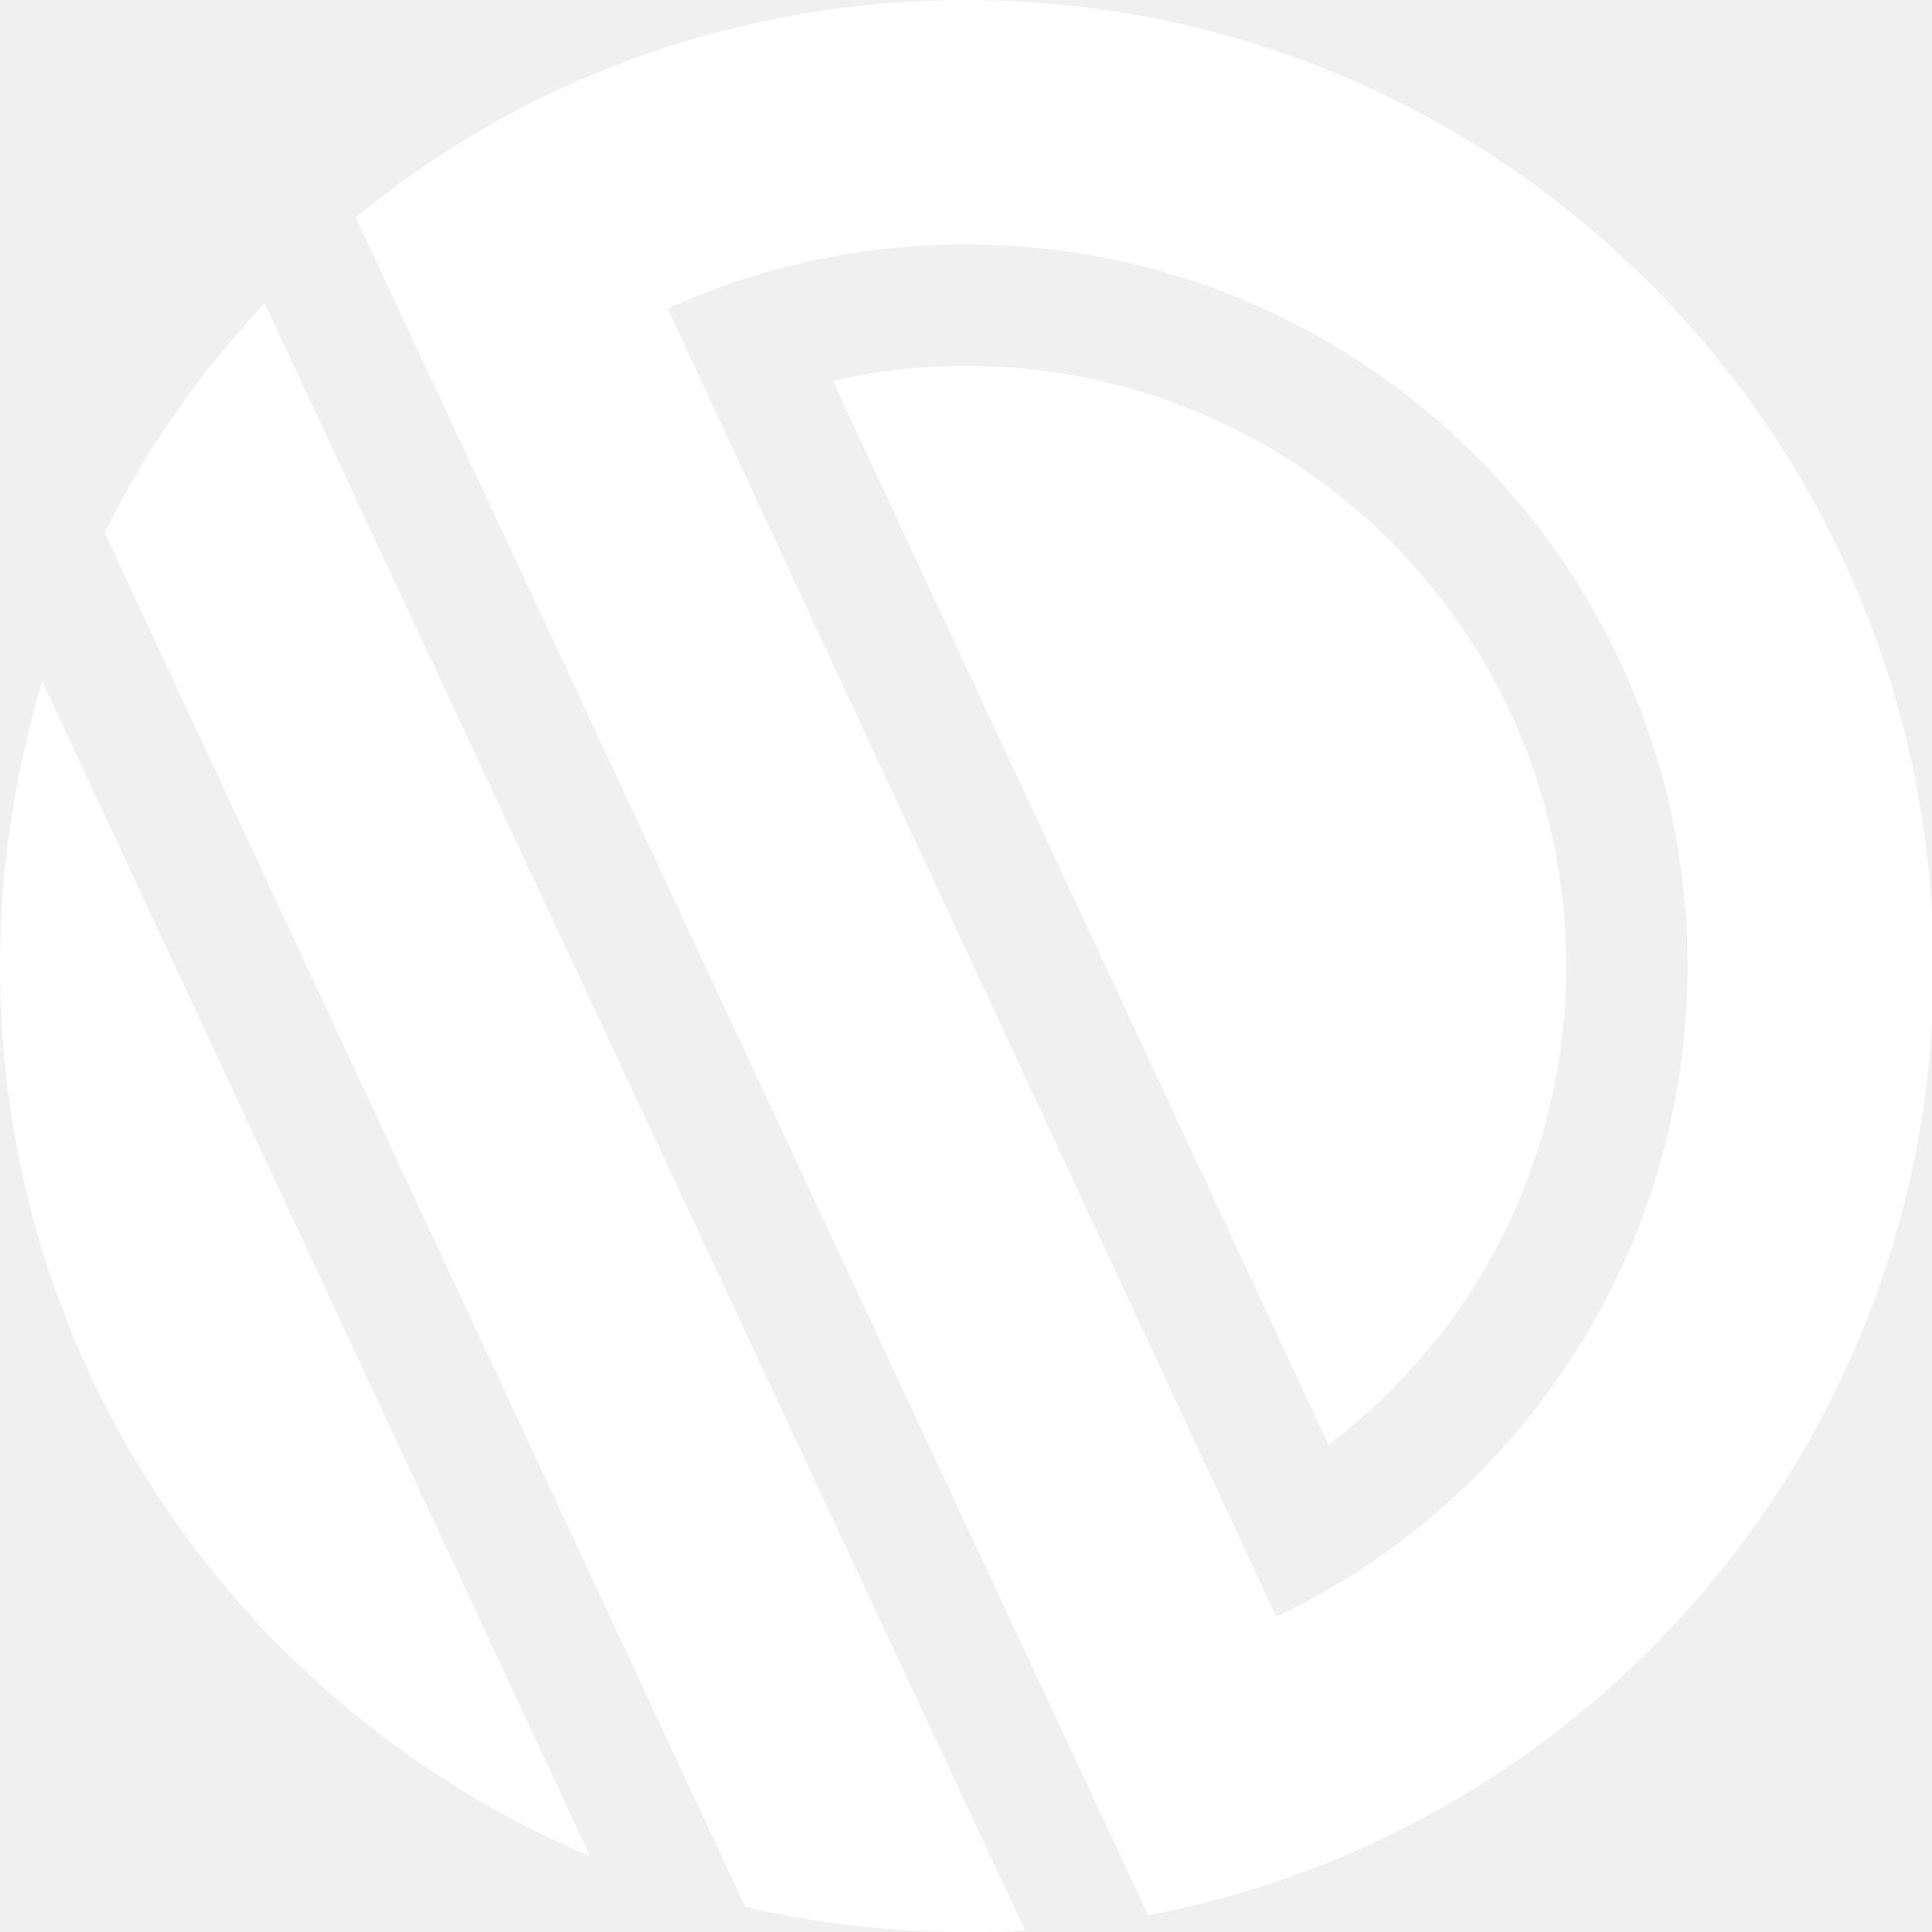
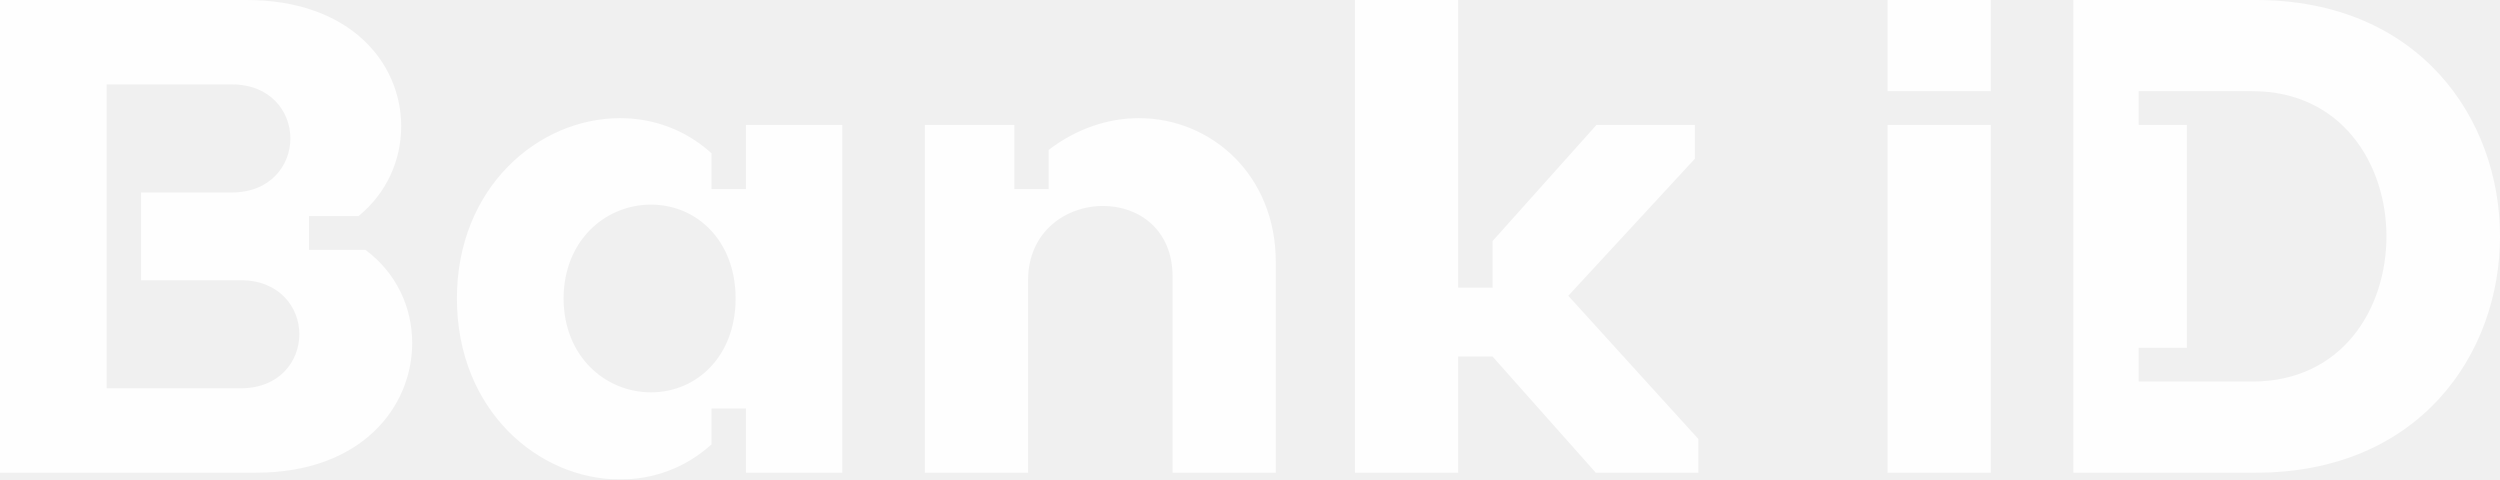
- <svg xmlns="http://www.w3.org/2000/svg" version="1.1" id="Layer_1" x="0px" y="0px" viewBox="0 0 114.6 114.6" style="enable-background:new 0 0 114.6 114.6;" xml:space="preserve">
-   <style type="text/css">
- 	.st0{fill:#FFFFFF;}
- </style>
-   <g>
-     <path class="st0" d="M57.3,14.5c23.6,0,42.8,19.2,42.8,42.8c0,16.8-9.8,31.7-24.4,38.6L39.6,18.3C45.1,15.8,51.1,14.5,57.3,14.5    M57.3,0C43.6,0,30.9,4.8,21.1,12.9l47,100.7c26.5-5,46.6-28.3,46.6-56.3C114.6,25.7,89,0,57.3,0L57.3,0z" />
+ <svg xmlns="http://www.w3.org/2000/svg" xmlns:xlink="http://www.w3.org/1999/xlink" width="73px" height="14px" viewBox="0 0 73 14" version="1.1">
+   <defs>
+     <polygon id="path-1" points="0 0 73 0 73 14 0 14" />
+   </defs>
+   <g id="Bank-ID" stroke="none" stroke-width="1" fill="none" fill-rule="evenodd">
+     <g id="PXE-Bank-ID-flow-2" transform="translate(-293, -625)">
+       <g id="Group-3" transform="translate(293, 625)">
+         <mask id="mask-2" fill="white">
+           <use xlink:href="#path-1" />
+         </mask>
+         <g id="Clip-2" />
+         <path d="M10.67,7.296 L9.022,7.296 L9.022,6.31 L10.469,6.31 C11.293,5.639 11.715,4.673 11.715,3.687 C11.715,1.853 10.248,-4.9389859e-05 7.194,-4.9389859e-05 L-5.032959e-05,-4.9389859e-05 L-5.032959e-05,13.803 L7.475,13.803 C10.549,13.803 12.036,11.89 12.036,10.017 C12.036,8.972 11.574,7.966 10.67,7.296 L10.67,7.296 Z M3.114,2.465 L6.771,2.465 C7.897,2.465 8.479,3.253 8.479,4.042 C8.479,4.831 7.897,5.62 6.771,5.62 L4.119,5.62 L4.119,8.183 L7.033,8.183 C8.158,8.183 8.741,8.972 8.741,9.76 C8.741,10.549 8.158,11.338 7.033,11.338 L3.114,11.338 L3.114,2.465 Z M13.342,8.716 C13.342,11.989 15.733,14 18.104,14 C19.049,14 19.993,13.685 20.777,12.975 L20.777,11.93 L21.782,11.93 L21.782,13.803 L24.595,13.803 L24.595,3.648 L21.782,3.648 L21.782,5.521 L20.777,5.521 L20.777,4.476 C19.993,3.766 19.049,3.45 18.104,3.45 C15.733,3.45 13.342,5.462 13.342,8.716 L13.342,8.716 Z M19.008,5.975 C20.355,5.975 21.48,7.039 21.48,8.716 C21.48,10.392 20.355,11.456 19.008,11.456 C17.663,11.456 16.457,10.392 16.457,8.716 C16.457,7.039 17.663,5.975 19.008,5.975 L19.008,5.975 Z M34.24,13.803 L37.253,13.803 L37.253,7.65 C37.253,5.107 35.365,3.45 33.255,3.45 C32.371,3.45 31.446,3.746 30.622,4.377 L30.622,5.521 L29.618,5.521 L29.618,3.648 L27.006,3.648 L27.006,13.803 L30.02,13.803 L30.02,8.183 C30.02,6.763 31.125,6.014 32.21,6.014 C33.235,6.014 34.24,6.684 34.24,8.085 L34.24,13.803 Z M42.578,13.803 L42.578,10.411 L43.583,10.411 L46.597,13.803 L49.591,13.803 L49.591,12.817 L45.794,8.637 L49.491,4.634 L49.491,3.648 L46.617,3.648 L43.583,7.039 L43.583,8.4 L42.578,8.4 L42.578,-4.9389859e-05 L39.565,-4.9389859e-05 L39.565,13.803 L42.578,13.803 Z M55.117,13.803 L58.131,13.803 L58.131,3.648 L55.117,3.648 L55.117,13.803 Z M55.117,2.662 L58.131,2.662 L58.131,-4.9389859e-05 L55.117,-4.9389859e-05 L55.117,2.662 Z M60.541,13.803 L65.866,13.803 C70.629,13.803 73,10.352 73,6.901 C73,3.45 70.629,-4.9389859e-05 65.866,-4.9389859e-05 L60.541,-4.9389859e-05 L60.541,13.803 Z M62.45,2.662 L65.766,2.662 C68.379,2.662 69.684,4.791 69.684,6.901 C69.684,9.031 68.379,11.141 65.766,11.141 L62.45,11.141 L62.45,10.155 L63.857,10.155 L63.857,3.648 L62.45,3.648 L62.45,2.662 Z" id="Fill-1" fill="#FEFEFE" mask="url(#mask-2)" />
+       </g>
+     </g>
  </g>
-   <path class="st0" d="M44.2,113.1c4.2,1,8.6,1.5,13.2,1.5c1.1,0,2.3,0,3.4-0.1L15.7,18c-3.8,4-7,8.6-9.5,13.6L44.2,113.1z" />
-   <path class="st0" d="M2.5,40.4C0.9,45.8,0,51.4,0,57.3c0,23.8,14.4,44.1,35,52.8L2.5,40.4z" />
-   <path class="st0" d="M78.8,85.7c8.6-6.5,14.1-16.8,14.1-28.4c0-19.7-15.9-35.6-35.6-35.6c-2.7,0-5.4,0.3-7.9,0.9L78.8,85.7z" />
</svg>
